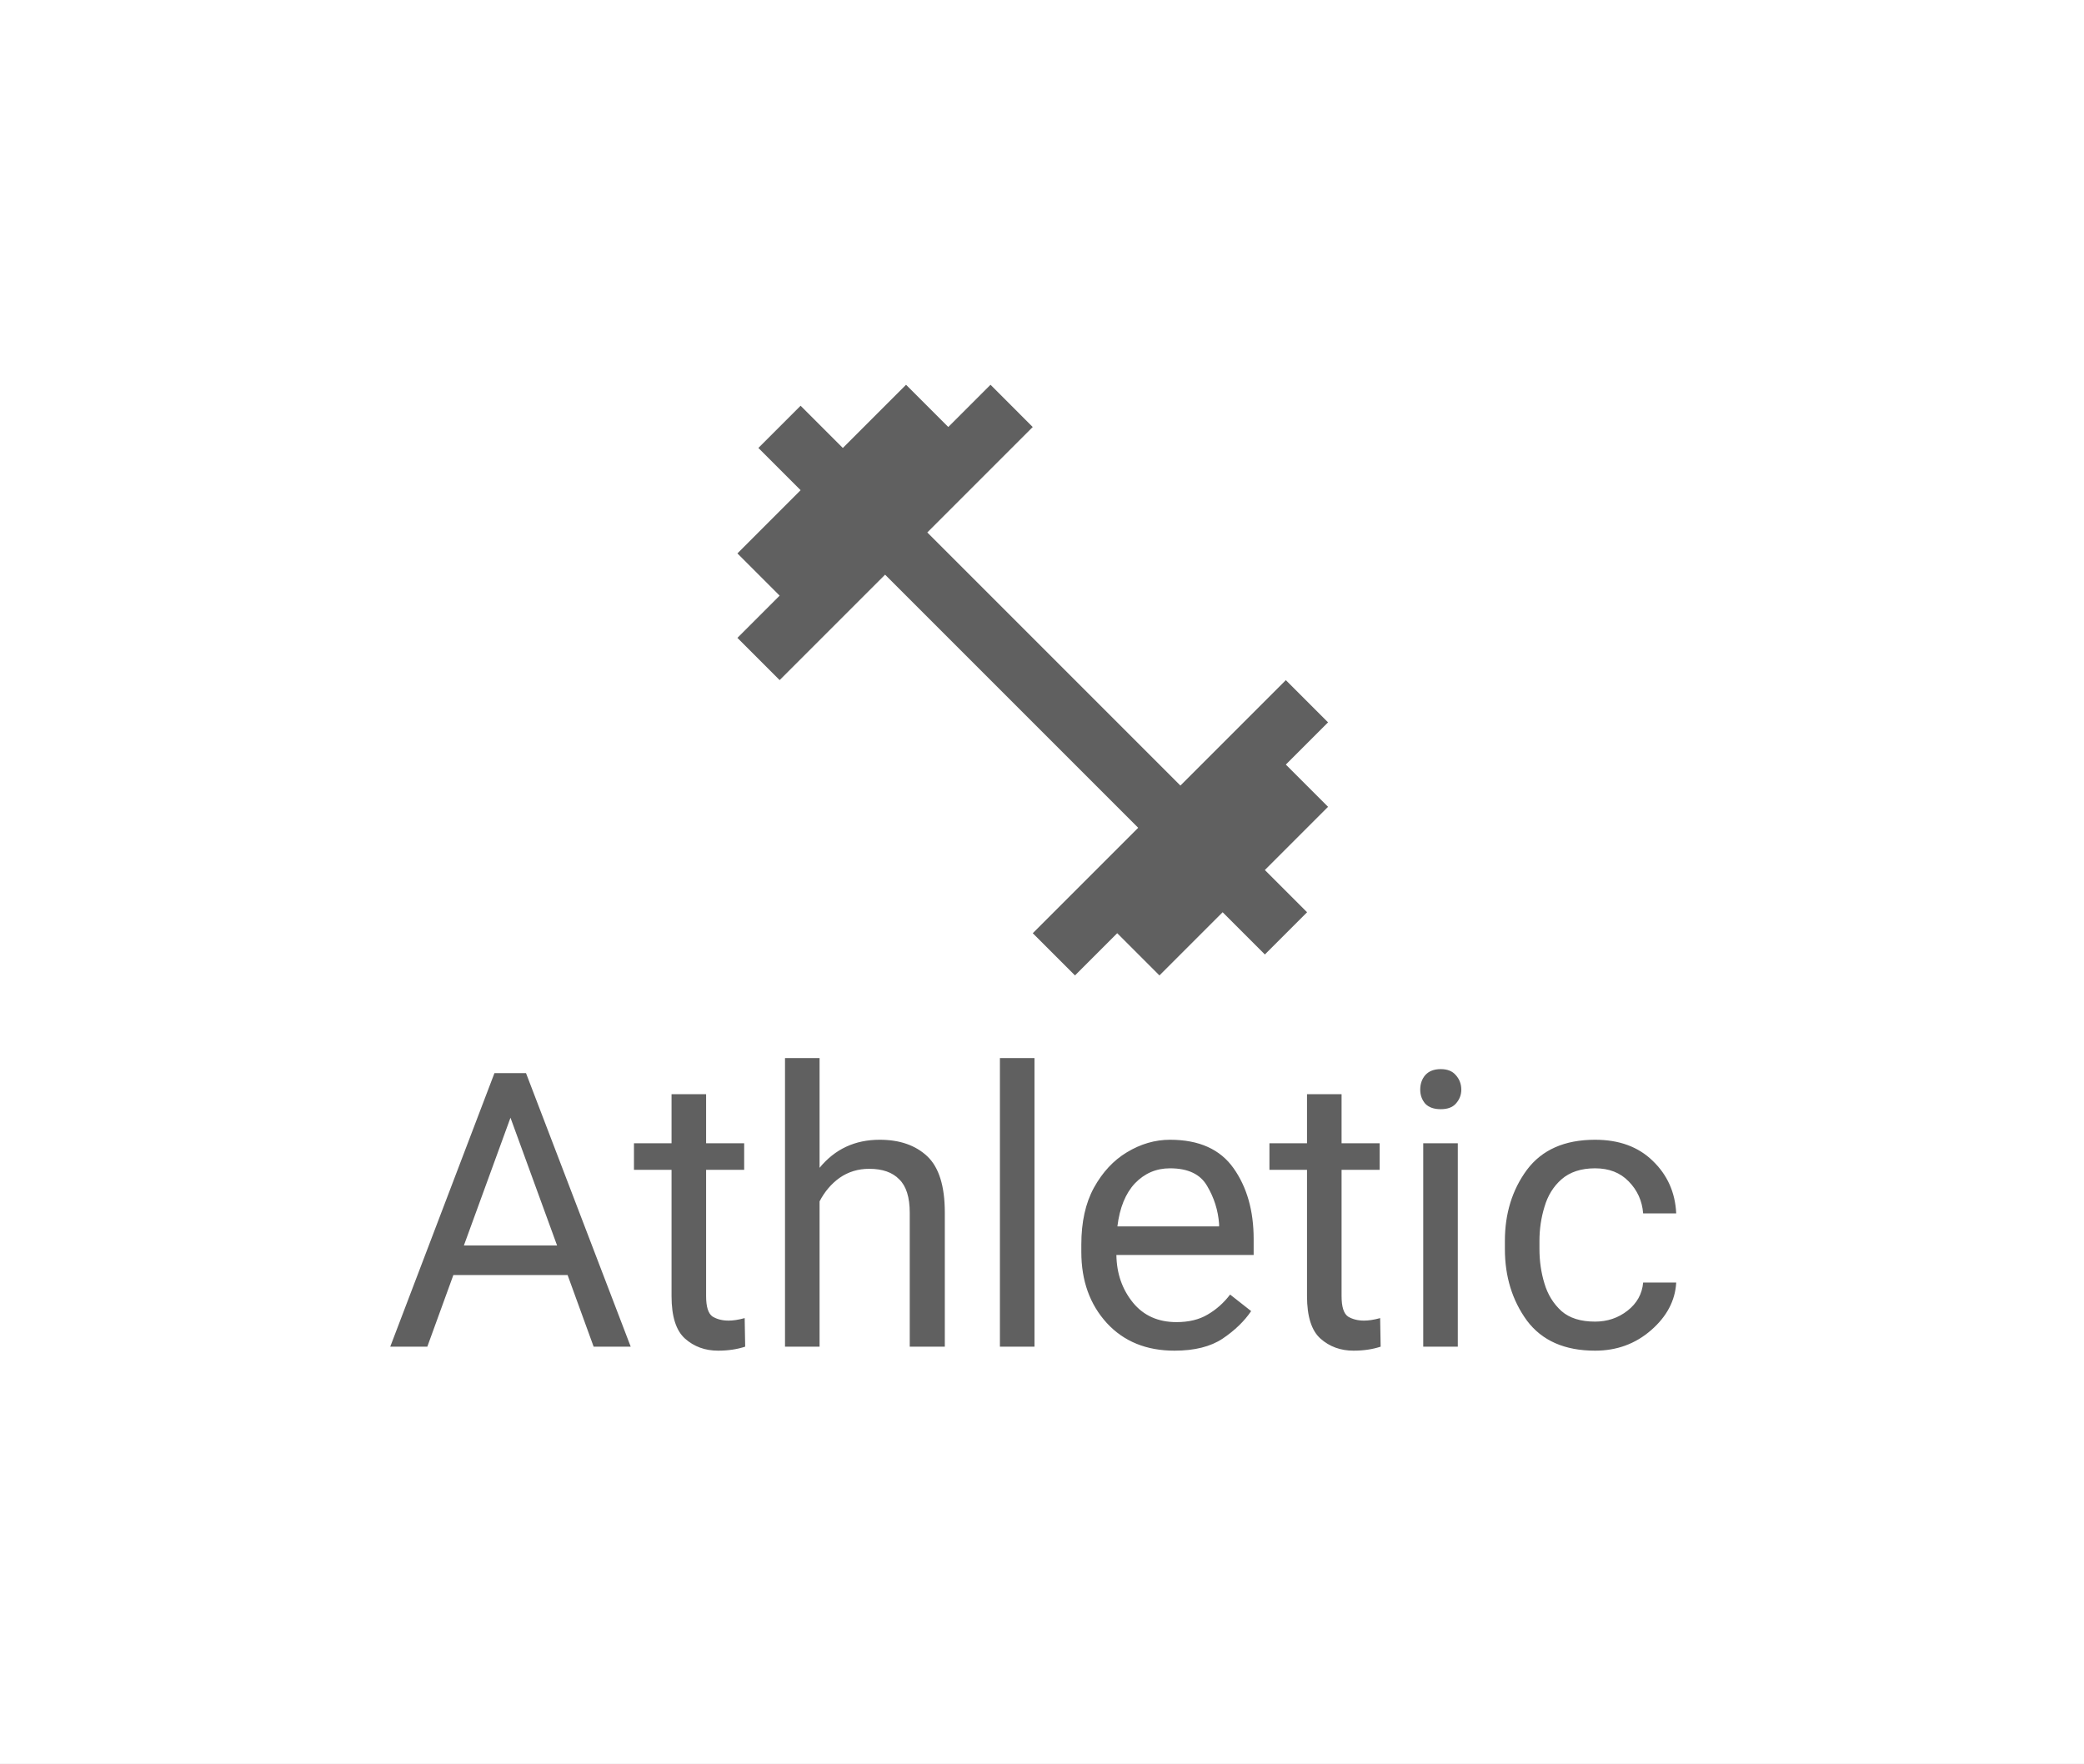
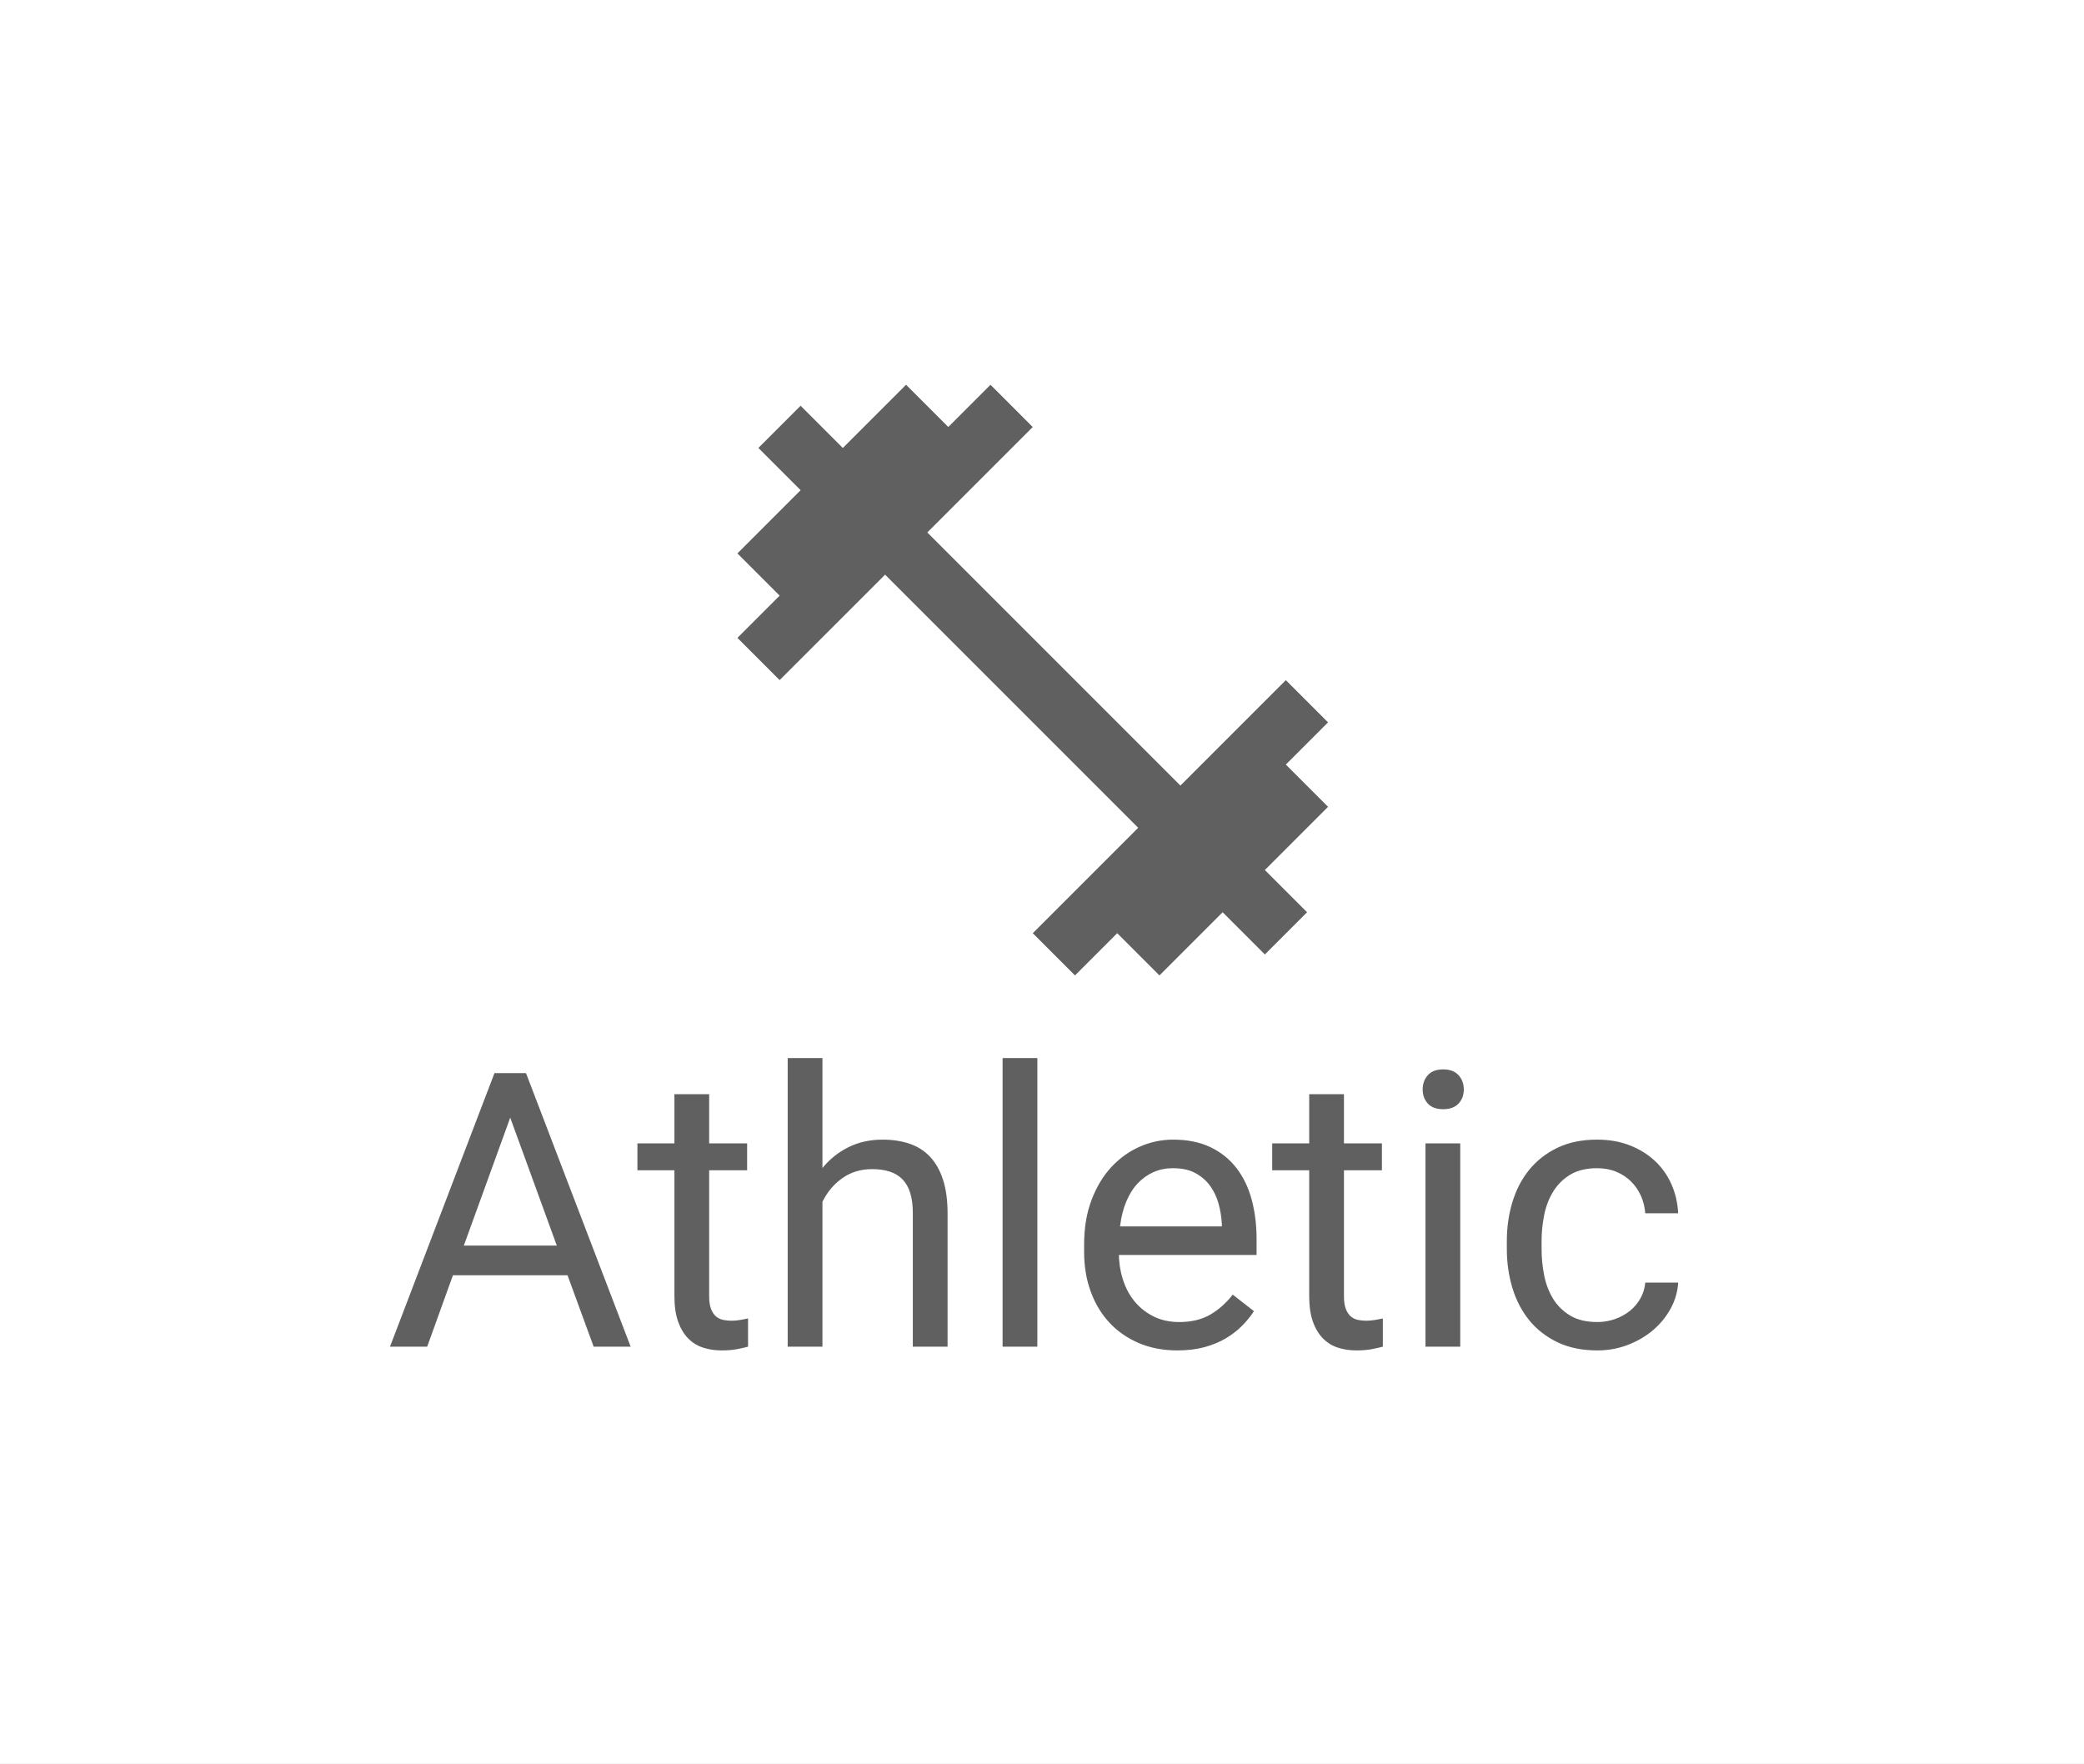
- <svg xmlns="http://www.w3.org/2000/svg" viewBox="0 0 65 55">
+ <svg xmlns="http://www.w3.org/2000/svg" style="isolation:isolate" viewBox="0 0 65 55" width="65" height="55">
  <defs>
-     <style>
-       .cls-1 {
-         clip-path: url(#clip-Athletic);
-       }
- 
-       .cls-2, .cls-3 {
-         fill: #606060;
-       }
- 
-       .cls-3 {
-         font-size: 12px;
-         font-family: Roboto-Regular, Roboto;
-       }
- 
-       .cls-4 {
-         fill: #fff;
-       }
-     </style>
-     <clipPath id="clip-Athletic">
+     <clipPath id="_clipPath_gbPFza3TQIGiVjj8kXTwGTLtG6kcO68s">
      <rect width="65" height="55" />
    </clipPath>
  </defs>
-   <g id="Athletic" class="cls-1">
-     <rect class="cls-4" width="65" height="55" />
-     <g id="Group_283" data-name="Group 283" transform="translate(-286 1)">
-       <path id="ic_fitness_center_24px" class="cls-2" d="M19.105,13.846l1.317-1.317-1.317-1.317L15.817,14.5,7.923,6.606l3.288-3.288L9.894,2,8.577,3.317,7.26,2,5.288,3.971,3.971,2.654,2.654,3.971,3.971,5.288,2,7.26,3.317,8.577,2,9.894l1.317,1.317L6.606,7.923,14.5,15.817l-3.288,3.288,1.317,1.317,1.317-1.317,1.317,1.317,1.971-1.971,1.317,1.317,1.317-1.317-1.317-1.317,1.971-1.971Z" transform="translate(307 9)" />
-       <text id="Athletics" class="cls-3" transform="translate(298 30)">
-         <tspan x="0" y="11">Athletic</tspan>
-       </text>
+   <g clip-path="url(#_clipPath_gbPFza3TQIGiVjj8kXTwGTLtG6kcO68s)">
+     <clipPath id="_clipPath_Phr1YWI3w8A7YYYi9BirMD3GLhoXfKZI">
+       <rect x="0" y="0" width="65" height="55" transform="matrix(1,0,0,1,0,0)" fill="rgb(255,255,255)" />
+     </clipPath>
+     <g clip-path="url(#_clipPath_Phr1YWI3w8A7YYYi9BirMD3GLhoXfKZI)">
+       <g id="Athletic">
+         <rect x="0" y="0" width="65" height="55" transform="matrix(1,0,0,1,0,0)" fill="rgb(255,255,255)" />
+         <g id="Group_283">
+           <path d=" M 40.105 23.846 L 41.422 22.529 L 40.105 21.212 L 36.817 24.5 L 28.923 16.606 L 32.211 13.318 L 30.894 12 L 29.577 13.317 L 28.26 12 L 26.288 13.971 L 24.971 12.654 L 23.654 13.971 L 24.971 15.288 L 23 17.26 L 24.317 18.577 L 23 19.894 L 24.317 21.211 L 27.606 17.923 L 35.5 25.817 L 32.212 29.105 L 33.529 30.422 L 34.846 29.105 L 36.163 30.422 L 38.134 28.451 L 39.451 29.768 L 40.768 28.451 L 39.451 27.134 L 41.422 25.163 L 40.105 23.846 Z " fill="rgb(96,96,96)" />
+           <path d=" M 18.516 42 L 17.701 39.773 L 14.127 39.773 L 13.324 42 L 12.164 42 L 15.422 33.469 L 16.406 33.469 L 19.67 42 L 18.516 42 L 18.516 42 Z  M 15.914 34.857 L 14.467 38.848 L 17.367 38.848 L 15.914 34.857 L 15.914 34.857 Z  M 21.035 34.125 L 22.119 34.125 L 22.119 35.66 L 23.303 35.66 L 23.303 36.498 L 22.119 36.498 L 22.119 40.43 L 22.119 40.43 Q 22.119 40.676 22.178 40.825 L 22.178 40.825 L 22.178 40.825 Q 22.236 40.975 22.333 41.057 L 22.333 41.057 L 22.333 41.057 Q 22.43 41.139 22.556 41.165 L 22.556 41.165 L 22.556 41.165 Q 22.682 41.191 22.816 41.191 L 22.816 41.191 L 22.816 41.191 Q 22.951 41.191 23.101 41.165 L 23.101 41.165 L 23.101 41.165 Q 23.25 41.139 23.332 41.121 L 23.332 41.121 L 23.332 42 L 23.332 42 Q 23.203 42.035 22.998 42.076 L 22.998 42.076 L 22.998 42.076 Q 22.793 42.117 22.5 42.117 L 22.5 42.117 L 22.5 42.117 Q 22.201 42.117 21.935 42.032 L 21.935 42.032 L 21.935 42.032 Q 21.668 41.947 21.469 41.748 L 21.469 41.748 L 21.469 41.748 Q 21.27 41.549 21.152 41.224 L 21.152 41.224 L 21.152 41.224 Q 21.035 40.898 21.035 40.424 L 21.035 40.424 L 21.035 36.498 L 19.881 36.498 L 19.881 35.66 L 21.035 35.66 L 21.035 34.125 L 21.035 34.125 Z  M 25.652 33 L 25.652 36.428 L 25.652 36.428 Q 25.992 36.012 26.467 35.777 L 26.467 35.777 L 26.467 35.777 Q 26.941 35.543 27.527 35.543 L 27.527 35.543 L 27.527 35.543 Q 27.99 35.543 28.365 35.669 L 28.365 35.669 L 28.365 35.669 Q 28.74 35.795 29.004 36.073 L 29.004 36.073 L 29.004 36.073 Q 29.268 36.352 29.411 36.788 L 29.411 36.788 L 29.411 36.788 Q 29.555 37.225 29.555 37.846 L 29.555 37.846 L 29.555 42 L 28.471 42 L 28.471 37.834 L 28.471 37.834 Q 28.471 37.465 28.389 37.204 L 28.389 37.204 L 28.389 37.204 Q 28.307 36.943 28.146 36.779 L 28.146 36.779 L 28.146 36.779 Q 27.984 36.615 27.747 36.539 L 27.747 36.539 L 27.747 36.539 Q 27.51 36.463 27.199 36.463 L 27.199 36.463 L 27.199 36.463 Q 26.672 36.463 26.273 36.744 L 26.273 36.744 L 26.273 36.744 Q 25.875 37.025 25.652 37.482 L 25.652 37.482 L 25.652 42 L 24.568 42 L 24.568 33 L 25.652 33 L 25.652 33 Z  M 32.355 33 L 32.355 42 L 31.271 42 L 31.271 33 L 32.355 33 L 32.355 33 Z  M 36.721 42.117 L 36.721 42.117 L 36.721 42.117 Q 36.059 42.117 35.522 41.889 L 35.522 41.889 L 35.522 41.889 Q 34.986 41.66 34.605 41.253 L 34.605 41.253 L 34.605 41.253 Q 34.225 40.846 34.02 40.283 L 34.02 40.283 L 34.02 40.283 Q 33.814 39.721 33.814 39.053 L 33.814 39.053 L 33.814 38.807 L 33.814 38.807 Q 33.814 38.033 34.046 37.424 L 34.046 37.424 L 34.046 37.424 Q 34.277 36.814 34.664 36.398 L 34.664 36.398 L 34.664 36.398 Q 35.051 35.982 35.549 35.763 L 35.549 35.763 L 35.549 35.763 Q 36.047 35.543 36.586 35.543 L 36.586 35.543 L 36.586 35.543 Q 37.266 35.543 37.758 35.78 L 37.758 35.78 L 37.758 35.78 Q 38.25 36.018 38.569 36.434 L 38.569 36.434 L 38.569 36.434 Q 38.889 36.85 39.041 37.418 L 39.041 37.418 L 39.041 37.418 Q 39.193 37.986 39.193 38.654 L 39.193 38.654 L 39.193 39.141 L 34.898 39.141 L 34.898 39.141 Q 34.91 39.58 35.042 39.961 L 35.042 39.961 L 35.042 39.961 Q 35.174 40.342 35.417 40.623 L 35.417 40.623 L 35.417 40.623 Q 35.66 40.904 36.003 41.068 L 36.003 41.068 L 36.003 41.068 Q 36.346 41.232 36.779 41.232 L 36.779 41.232 L 36.779 41.232 Q 37.354 41.232 37.752 40.998 L 37.752 40.998 L 37.752 40.998 Q 38.15 40.764 38.449 40.377 L 38.449 40.377 L 39.111 40.893 L 39.111 40.893 Q 38.959 41.127 38.742 41.347 L 38.742 41.347 L 38.742 41.347 Q 38.525 41.566 38.235 41.739 L 38.235 41.739 L 38.235 41.739 Q 37.945 41.912 37.57 42.015 L 37.57 42.015 L 37.57 42.015 Q 37.195 42.117 36.721 42.117 Z  M 36.586 36.434 L 36.586 36.434 L 36.586 36.434 Q 36.258 36.434 35.982 36.554 L 35.982 36.554 L 35.982 36.554 Q 35.707 36.674 35.49 36.902 L 35.49 36.902 L 35.49 36.902 Q 35.273 37.131 35.13 37.471 L 35.13 37.471 L 35.13 37.471 Q 34.986 37.811 34.934 38.25 L 34.934 38.25 L 38.109 38.25 L 38.109 38.168 L 38.109 38.168 Q 38.092 37.852 38.007 37.541 L 38.007 37.541 L 38.007 37.541 Q 37.922 37.23 37.743 36.984 L 37.743 36.984 L 37.743 36.984 Q 37.564 36.738 37.283 36.586 L 37.283 36.586 L 37.283 36.586 Q 37.002 36.434 36.586 36.434 Z  M 40.834 34.125 L 41.918 34.125 L 41.918 35.66 L 43.102 35.66 L 43.102 36.498 L 41.918 36.498 L 41.918 40.43 L 41.918 40.43 Q 41.918 40.676 41.977 40.825 L 41.977 40.825 L 41.977 40.825 Q 42.035 40.975 42.132 41.057 L 42.132 41.057 L 42.132 41.057 Q 42.229 41.139 42.354 41.165 L 42.354 41.165 L 42.354 41.165 Q 42.48 41.191 42.615 41.191 L 42.615 41.191 L 42.615 41.191 Q 42.75 41.191 42.899 41.165 L 42.899 41.165 L 42.899 41.165 Q 43.049 41.139 43.131 41.121 L 43.131 41.121 L 43.131 42 L 43.131 42 Q 43.002 42.035 42.797 42.076 L 42.797 42.076 L 42.797 42.076 Q 42.592 42.117 42.299 42.117 L 42.299 42.117 L 42.299 42.117 Q 42 42.117 41.733 42.032 L 41.733 42.032 L 41.733 42.032 Q 41.467 41.947 41.268 41.748 L 41.268 41.748 L 41.268 41.748 Q 41.068 41.549 40.951 41.224 L 40.951 41.224 L 40.951 41.224 Q 40.834 40.898 40.834 40.424 L 40.834 40.424 L 40.834 36.498 L 39.68 36.498 L 39.68 35.66 L 40.834 35.66 L 40.834 34.125 L 40.834 34.125 Z  M 45.545 35.66 L 45.545 42 L 44.461 42 L 44.461 35.66 L 45.545 35.66 L 45.545 35.66 Z  M 44.373 33.979 L 44.373 33.979 L 44.373 33.979 Q 44.373 33.715 44.534 33.533 L 44.534 33.533 L 44.534 33.533 Q 44.695 33.352 45.012 33.352 L 45.012 33.352 L 45.012 33.352 Q 45.328 33.352 45.492 33.533 L 45.492 33.533 L 45.492 33.533 Q 45.656 33.715 45.656 33.979 L 45.656 33.979 L 45.656 33.979 Q 45.656 34.242 45.492 34.418 L 45.492 34.418 L 45.492 34.418 Q 45.328 34.594 45.012 34.594 L 45.012 34.594 L 45.012 34.594 Q 44.695 34.594 44.534 34.418 L 44.534 34.418 L 44.534 34.418 Q 44.373 34.242 44.373 33.979 Z  M 49.822 41.232 L 49.822 41.232 L 49.822 41.232 Q 50.109 41.232 50.373 41.139 L 50.373 41.139 L 50.373 41.139 Q 50.637 41.045 50.839 40.881 L 50.839 40.881 L 50.839 40.881 Q 51.041 40.717 51.167 40.491 L 51.167 40.491 L 51.167 40.491 Q 51.293 40.266 51.316 40.002 L 51.316 40.002 L 52.342 40.002 L 52.342 40.002 Q 52.318 40.424 52.11 40.808 L 52.11 40.808 L 52.11 40.808 Q 51.902 41.191 51.563 41.481 L 51.563 41.481 L 51.563 41.481 Q 51.223 41.771 50.774 41.944 L 50.774 41.944 L 50.774 41.944 Q 50.326 42.117 49.822 42.117 L 49.822 42.117 L 49.822 42.117 Q 49.107 42.117 48.577 41.862 L 48.577 41.862 L 48.577 41.862 Q 48.047 41.607 47.695 41.174 L 47.695 41.174 L 47.695 41.174 Q 47.344 40.74 47.171 40.166 L 47.171 40.166 L 47.171 40.166 Q 46.998 39.592 46.998 38.953 L 46.998 38.953 L 46.998 38.707 L 46.998 38.707 Q 46.998 38.068 47.171 37.494 L 47.171 37.494 L 47.171 37.494 Q 47.344 36.92 47.695 36.486 L 47.695 36.486 L 47.695 36.486 Q 48.047 36.053 48.574 35.798 L 48.574 35.798 L 48.574 35.798 Q 49.102 35.543 49.816 35.543 L 49.816 35.543 L 49.816 35.543 Q 50.373 35.543 50.827 35.719 L 50.827 35.719 L 50.827 35.719 Q 51.281 35.895 51.612 36.202 L 51.612 36.202 L 51.612 36.202 Q 51.943 36.51 52.131 36.932 L 52.131 36.932 L 52.131 36.932 Q 52.318 37.354 52.342 37.84 L 52.342 37.84 L 51.316 37.84 L 51.316 37.84 Q 51.293 37.547 51.179 37.292 L 51.179 37.292 L 51.179 37.292 Q 51.064 37.037 50.871 36.847 L 50.871 36.847 L 50.871 36.847 Q 50.678 36.656 50.411 36.545 L 50.411 36.545 L 50.411 36.545 Q 50.145 36.434 49.816 36.434 L 49.816 36.434 L 49.816 36.434 Q 49.313 36.434 48.981 36.633 L 48.981 36.633 L 48.981 36.633 Q 48.65 36.832 48.448 37.157 L 48.448 37.157 L 48.448 37.157 Q 48.246 37.482 48.164 37.89 L 48.164 37.89 L 48.164 37.89 Q 48.082 38.297 48.082 38.707 L 48.082 38.707 L 48.082 38.953 L 48.082 38.953 Q 48.082 39.375 48.164 39.782 L 48.164 39.782 L 48.164 39.782 Q 48.246 40.189 48.445 40.512 L 48.445 40.512 L 48.445 40.512 Q 48.645 40.834 48.979 41.033 L 48.979 41.033 L 48.979 41.033 Q 49.313 41.232 49.822 41.232 Z " fill-rule="evenodd" fill="rgb(96,96,96)" />
+         </g>
+       </g>
    </g>
  </g>
</svg>
